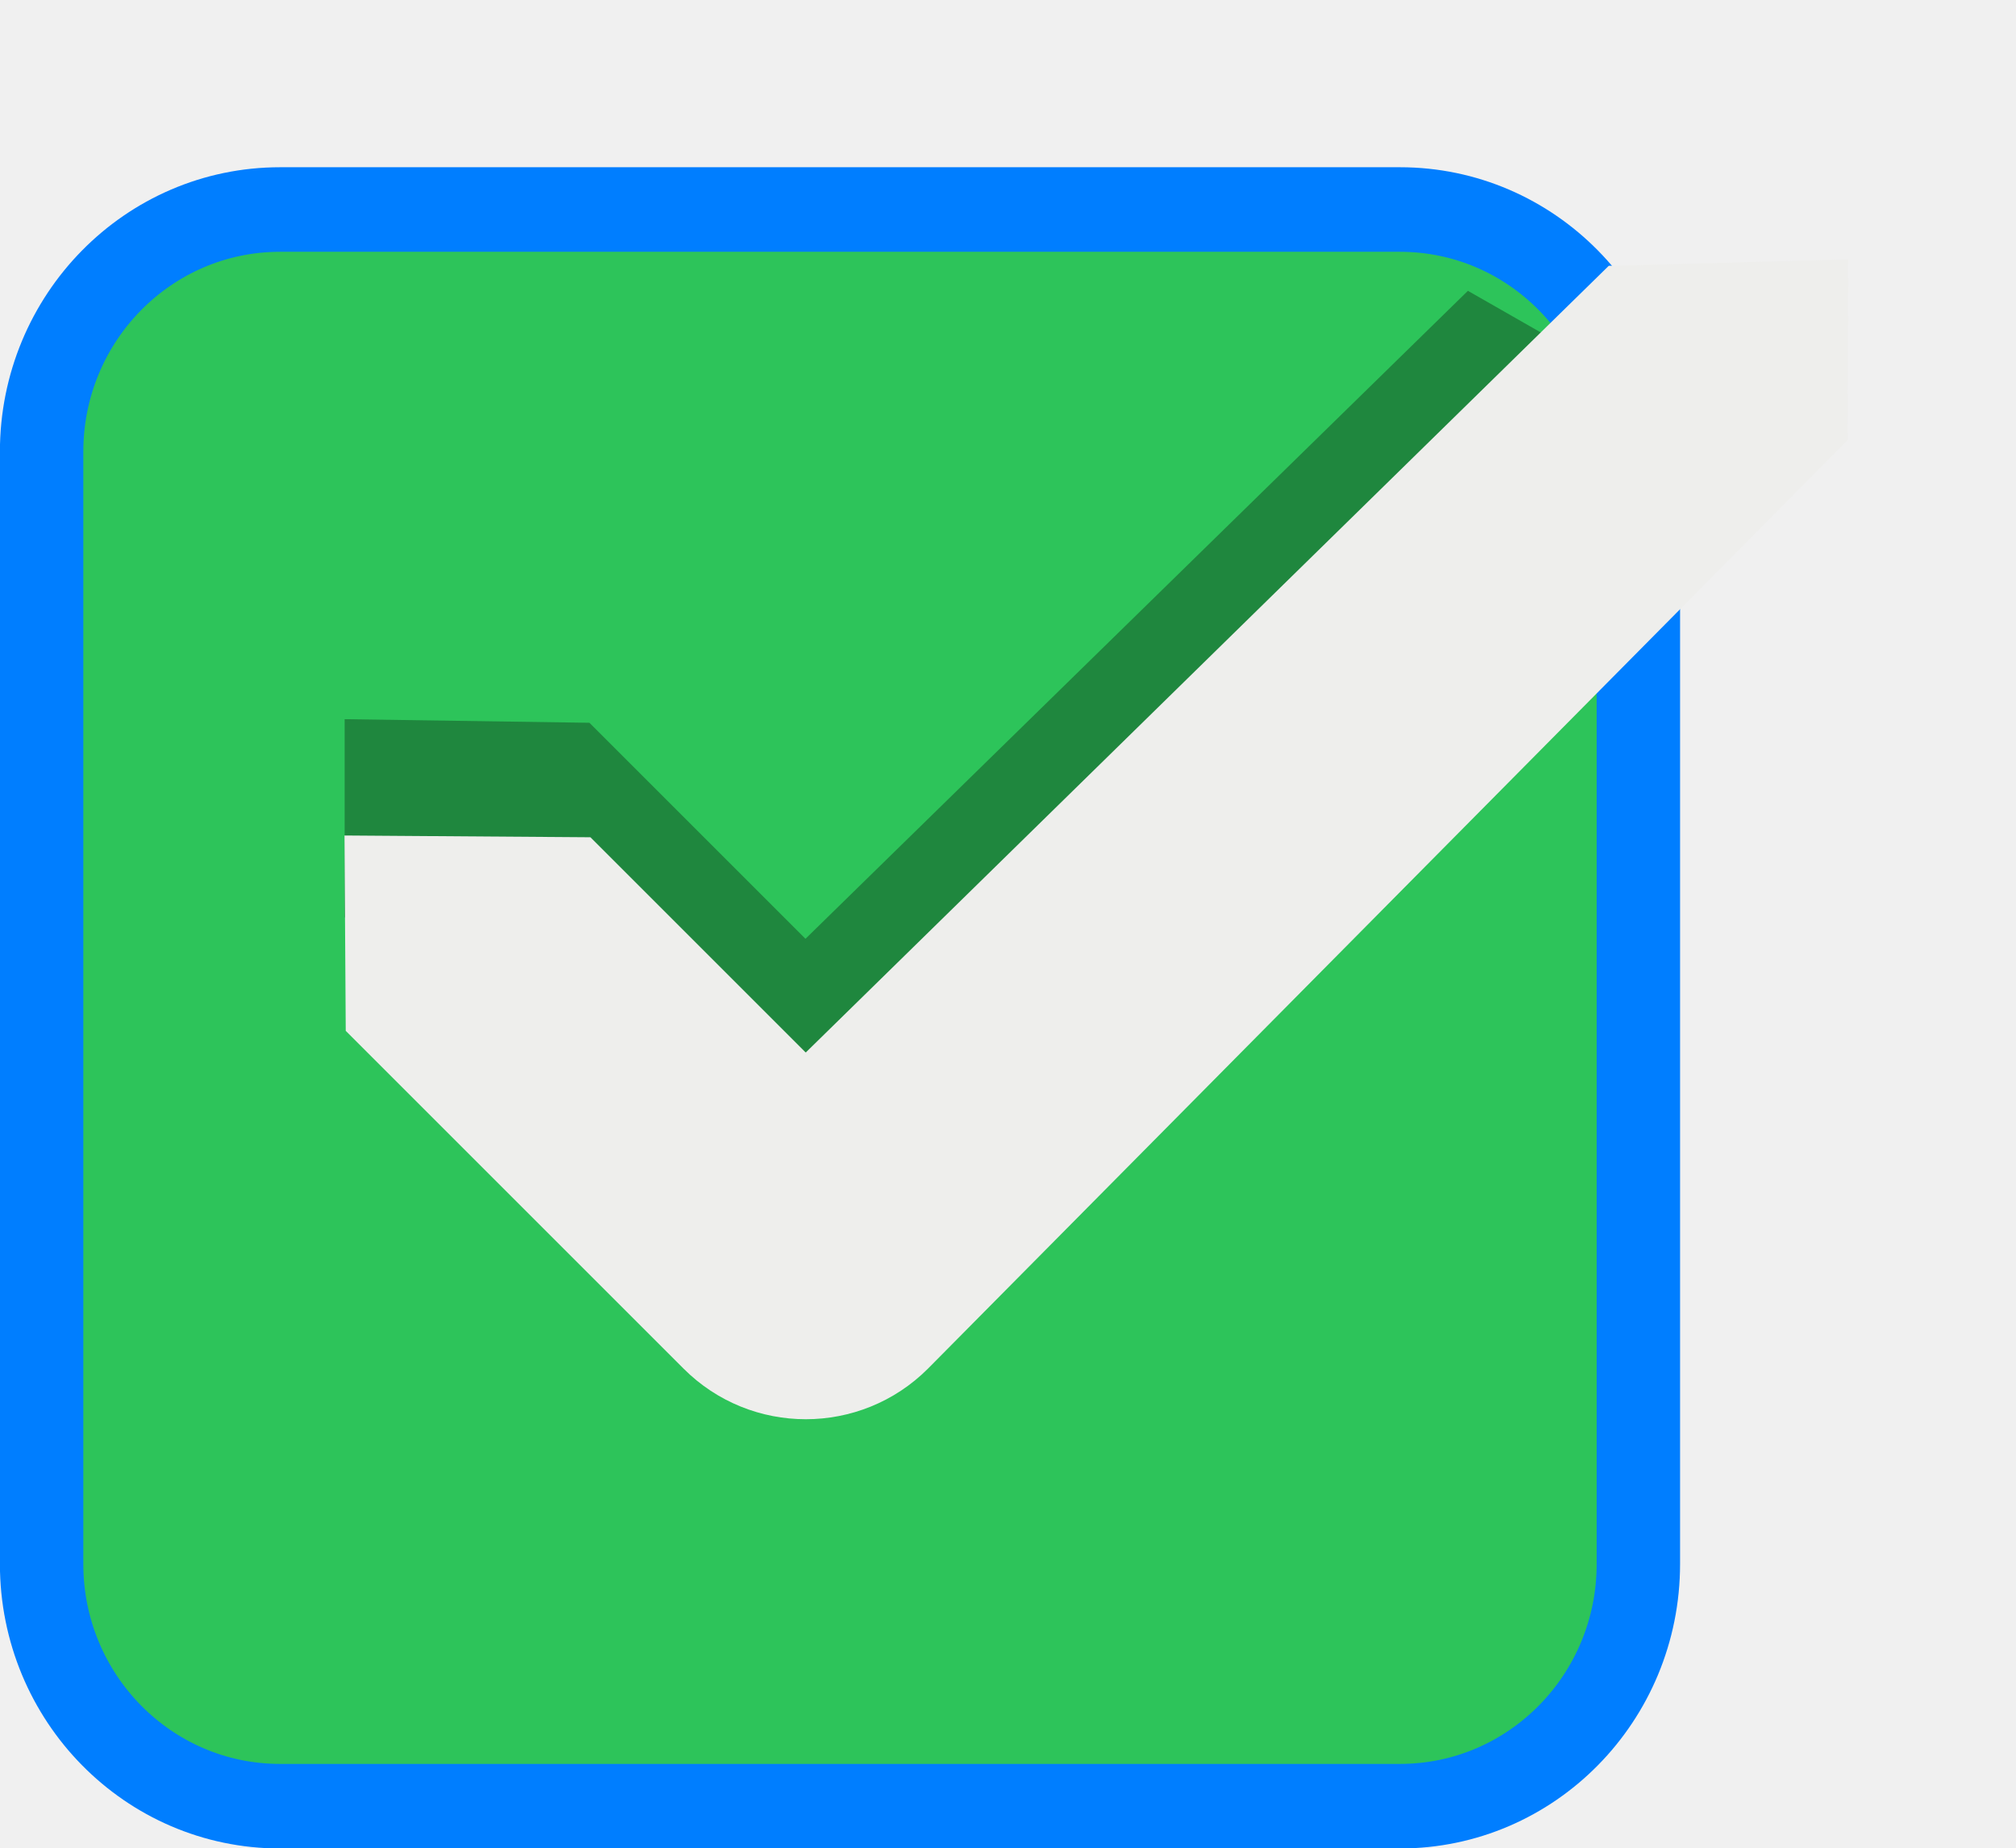
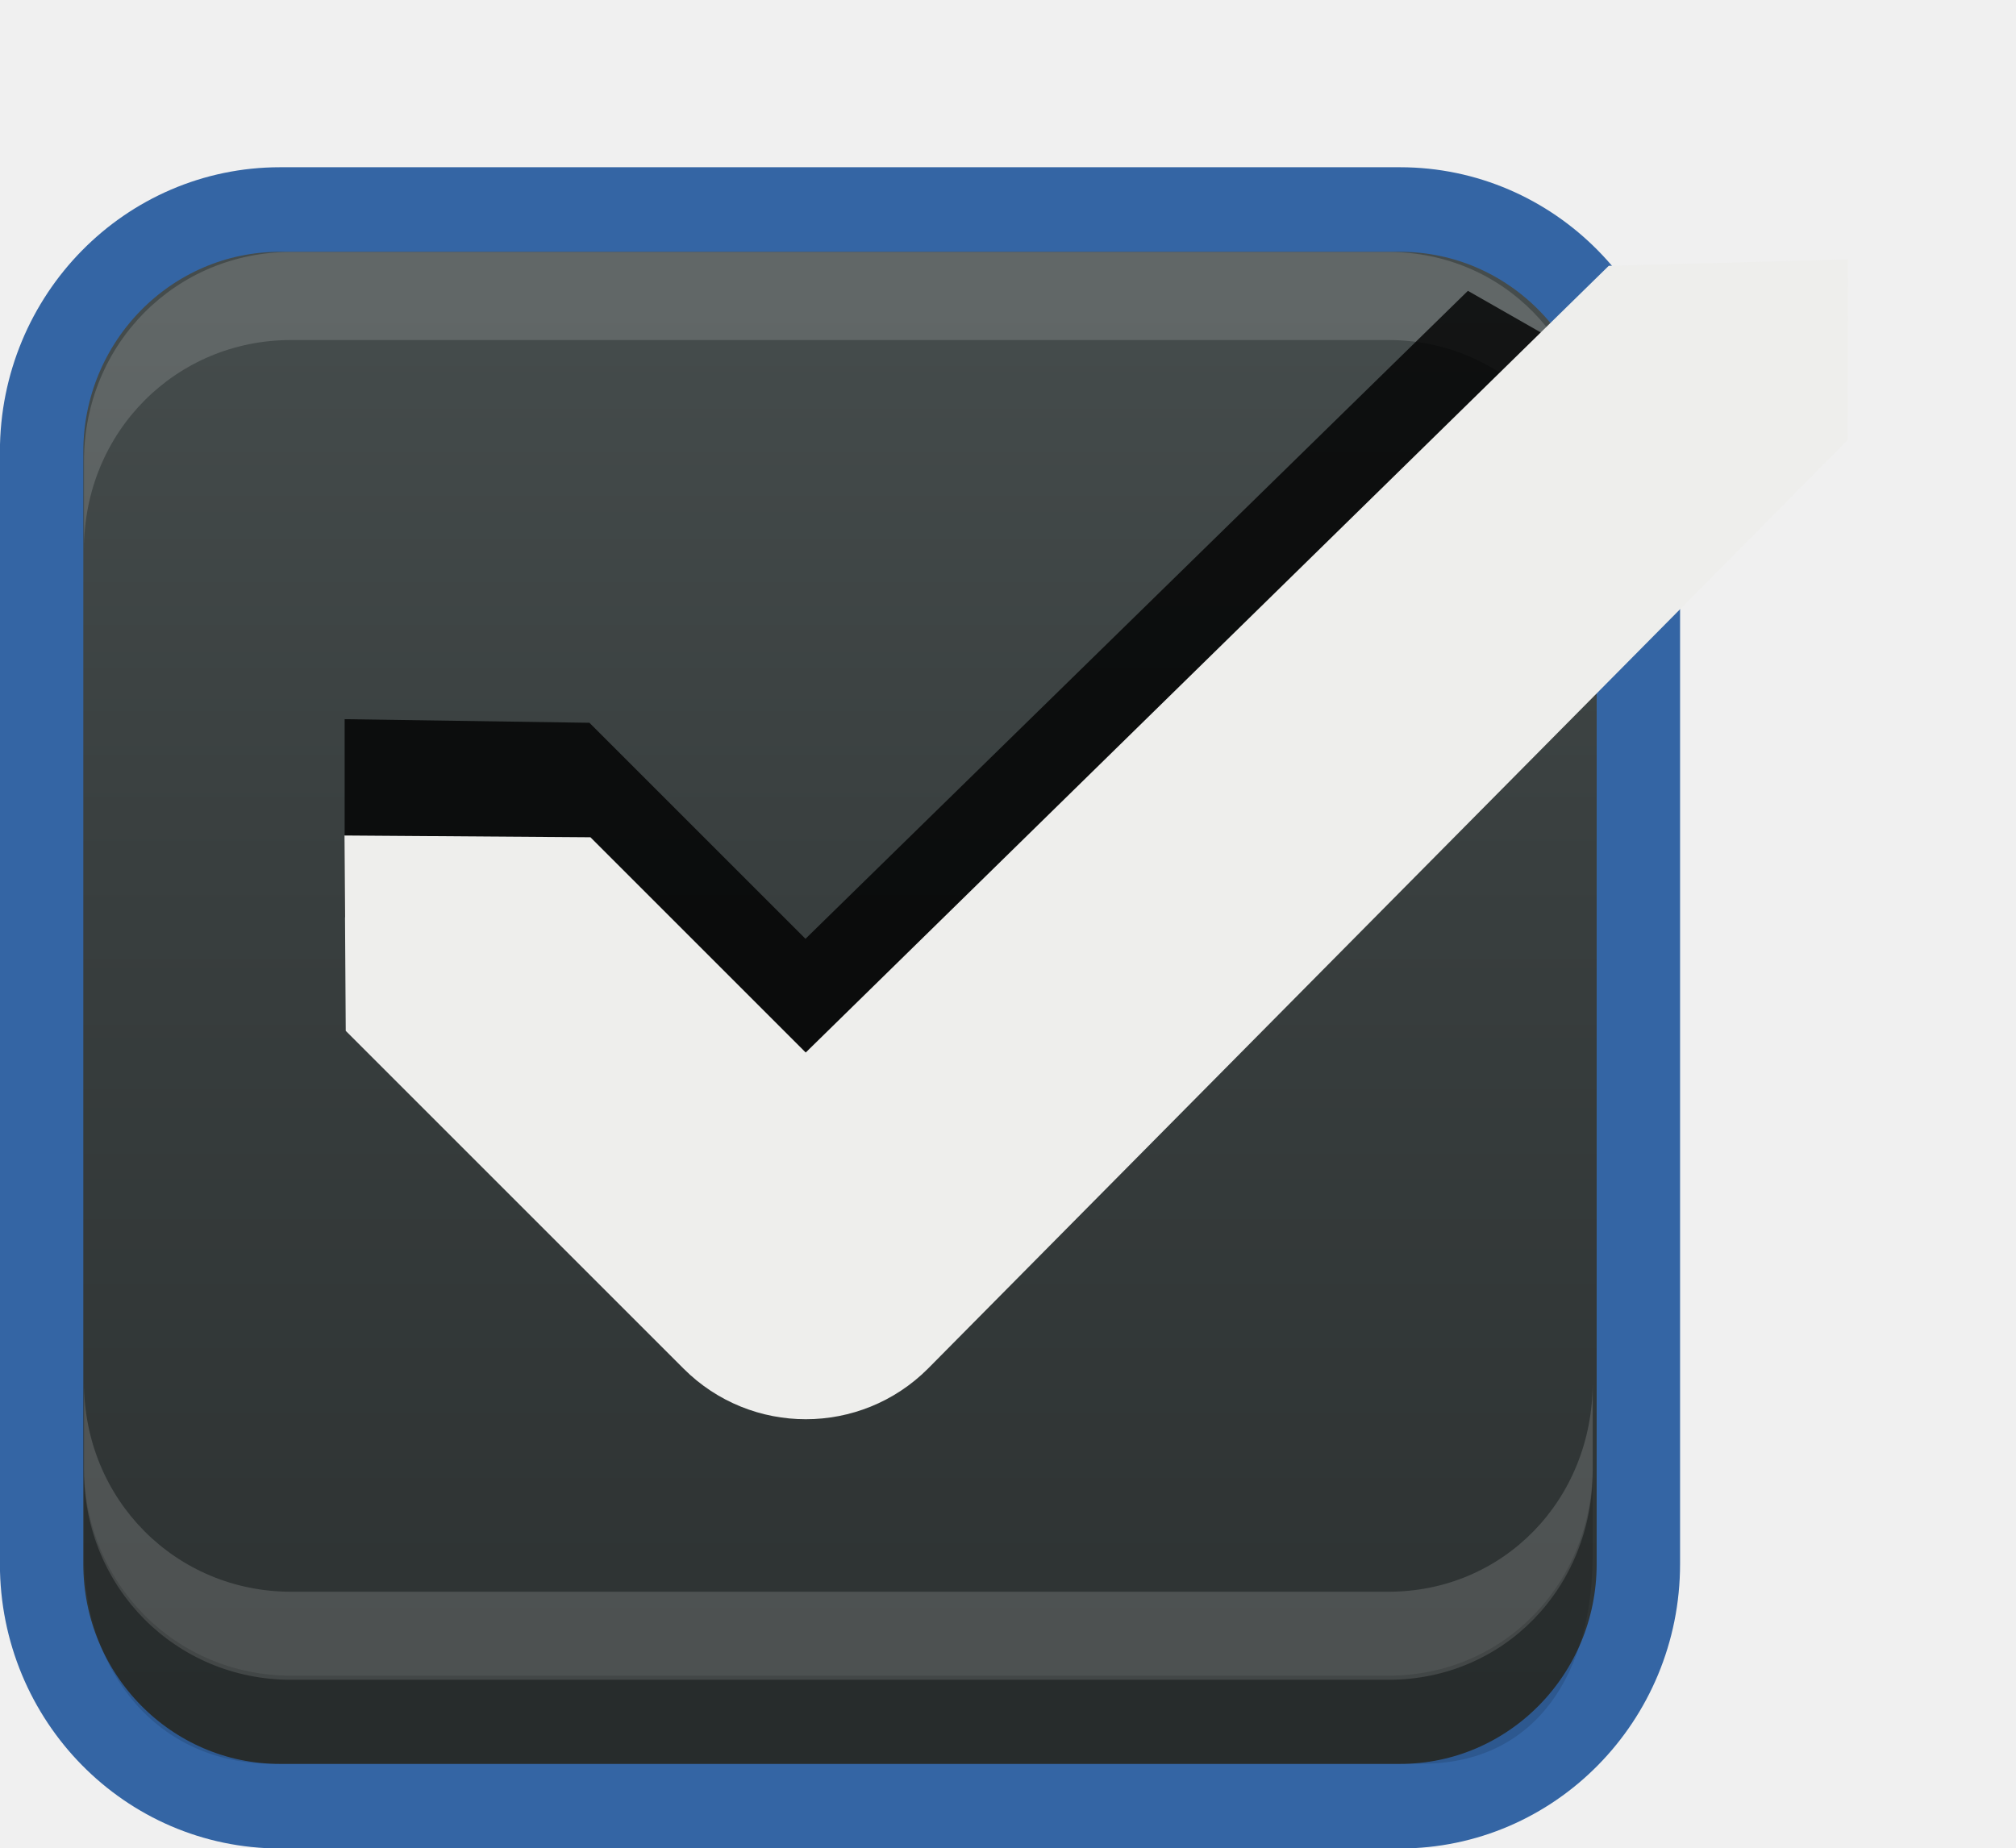
<svg xmlns="http://www.w3.org/2000/svg" xmlns:xlink="http://www.w3.org/1999/xlink" width="24" height="22" id="svg3199" version="1.1">
  <defs id="defs3201">
    <linearGradient id="linearGradient15404">
      <stop id="stop15406" offset="0" style="stop-color:#515151;stop-opacity:1" />
      <stop id="stop15408" offset="1" style="stop-color:#292929;stop-opacity:1" />
    </linearGradient>
    <linearGradient xlink:href="#linearGradient5872-5-1" id="linearGradient5891-0-4" gradientUnits="userSpaceOnUse" x1="205.841" y1="246.709" x2="206.748" y2="231.241" />
    <linearGradient id="linearGradient5872-5-1">
      <stop style="stop-color:#0b2e52;stop-opacity:1" offset="0" id="stop5874-4-4" />
      <stop style="stop-color:#1862af;stop-opacity:1" offset="1" id="stop5876-0-5" />
    </linearGradient>
    <linearGradient y2="-388.73" x2="-93.031" y1="-396.347" x1="-93.031" gradientTransform="matrix(1.591837,0,0,0.8571429,-256.5612,59.68542)" gradientUnits="userSpaceOnUse" id="linearGradient14219" xlink:href="#linearGradient15404" />
    <linearGradient id="linearGradient10013-4-63-6">
      <stop style="stop-color:#333333;stop-opacity:1;" offset="0" id="stop10015-2-76-1" />
      <stop style="stop-color:#292929;stop-opacity:1" offset="1" id="stop10017-46-15-8" />
    </linearGradient>
    <linearGradient id="linearGradient10597-5">
      <stop style="stop-color:#16191a;stop-opacity:1;" offset="0" id="stop10599-2" />
      <stop style="stop-color:#2b3133;stop-opacity:1" offset="1" id="stop10601-5" />
    </linearGradient>
    <linearGradient y2="-322.164" x2="921.225" y1="-330.051" x1="921.328" gradientTransform="matrix(1.591837,0,0,0.8571429,-1456.546,275.4519)" gradientUnits="userSpaceOnUse" id="linearGradient15374" xlink:href="#linearGradient10013-4-63-6" />
    <linearGradient gradientTransform="translate(-1199.985,216.3805)" y2="-227.08" x2="1203.918" y1="-217.567" x1="1203.918" gradientUnits="userSpaceOnUse" id="linearGradient15376" xlink:href="#linearGradient10597-5" />
+     <linearGradient xlink:href="#linearGradient5581-5-2-4-6-8-7-35-8" id="linearGradient11811" gradientUnits="userSpaceOnUse" gradientTransform="matrix(3.031757,0,0,1.005317,-102.6634,-0.8215338)" x1="63.569" y1="127.161" x2="63.569" y2="152.662" />
    <linearGradient id="linearGradient5581-5-2-4-6-8-7-35-8">
      <stop id="stop5583-0-92-8-0-7-6-5-1" offset="0" style="stop-color:#454c4c;stop-opacity:1;" />
      <stop style="stop-color:#393f3f;stop-opacity:1;" offset="0.4" id="stop5585-4-7-2-7-9-9-92-0" />
      <stop id="stop5587-6-7-2-0-3-1-21-5" offset="1" style="stop-color:#2d3232;stop-opacity:1;" />
    </linearGradient>
  </defs>
  <g id="layer1" transform="translate(-342.5,-521.3622)">
    <g style="display:inline" id="use5671" transform="matrix(1.359411,0,0,1.356424,319.2059,481.9945)">
-       <rect transform="matrix(0.4730478,0,0,0.4807373,-6.360704,-29.39622)" rx="4.414" y="125.346" x="50.44" height="29.154" width="29.56" id="rect11803" style="color:#000000;display:inline;overflow:visible;visibility:visible;fill:#2dc45a;fill-opacity:1;stroke:#007eff;stroke-width:1.544;stroke-linecap:butt;stroke-linejoin:round;stroke-miterlimit:4;stroke-dasharray:none;stroke-dashoffset:0;stroke-opacity:1;marker:none;enable-background:accumulate" ry="4.423" />
-       <path id="path11809" d="m 17.871,33.844 v -0.773 c 0,-1.031 0.807,-1.836 1.812,-1.836 h 9.612 c 1.005,0 1.788,0.805 1.788,1.836 v 0.773 c 0,-1.031 -0.783,-1.836 -1.788,-1.836 h -9.612 c -1.005,0 -1.812,0.805 -1.812,1.836 z" style="color:#000000;font-style:normal;font-variant:normal;font-weight:normal;font-stretch:normal;font-size:medium;line-height:normal;font-family:Sans;-inkscape-font-specification:Sans;text-indent:0;text-align:start;text-decoration:none;text-decoration-line:none;letter-spacing:normal;word-spacing:normal;text-transform:none;writing-mode:lr-tb;direction:ltr;baseline-shift:baseline;text-anchor:start;display:none;overflow:visible;visibility:visible;opacity:0.15;fill:#ffffff;fill-opacity:1;fill-rule:nonzero;stroke:none;stroke-width:1;marker:none;enable-background:accumulate" />
-       <path style="color:#000000;font-style:normal;font-variant:normal;font-weight:normal;font-stretch:normal;font-size:medium;line-height:normal;font-family:Sans;-inkscape-font-specification:Sans;text-indent:0;text-align:start;text-decoration:none;text-decoration-line:none;letter-spacing:normal;word-spacing:normal;text-transform:none;writing-mode:lr-tb;direction:ltr;baseline-shift:baseline;text-anchor:start;display:none;overflow:visible;visibility:visible;opacity:0.15;fill:#ffffff;fill-opacity:1;fill-rule:nonzero;stroke:none;stroke-width:1;marker:none;enable-background:accumulate" d="m 17.871,41.159 v 0.773 c 0,1.031 0.807,1.836 1.812,1.836 h 9.612 c 1.005,0 1.788,-0.805 1.788,-1.836 v -0.773 c 0,1.031 -0.783,1.836 -1.788,1.836 h -9.612 c -1.005,0 -1.812,-0.805 -1.812,-1.836 z" id="path11867" />
-       <path id="path11869" d="m 17.871,41.896 v 0.773 c 0,1.031 0.645,1.836 1.649,1.836 h 10.068 c 1.005,0 1.495,-0.805 1.495,-1.836 v -0.773 c 0,1.031 -0.783,1.836 -1.788,1.836 h -9.612 c -1.005,0 -1.812,-0.805 -1.812,-1.836 z" style="color:#000000;font-style:normal;font-variant:normal;font-weight:normal;font-stretch:normal;font-size:medium;line-height:normal;font-family:Sans;-inkscape-font-specification:Sans;text-indent:0;text-align:start;text-decoration:none;text-decoration-line:none;letter-spacing:normal;word-spacing:normal;text-transform:none;writing-mode:lr-tb;direction:ltr;baseline-shift:baseline;text-anchor:start;display:none;overflow:visible;visibility:visible;opacity:0.15;fill:#000000;fill-opacity:0.853;fill-rule:nonzero;stroke:none;stroke-width:1;marker:none;enable-background:accumulate" />
+       <rect transform="matrix(0.4730478,0,0,0.4807373,-6.360704,-29.39622)" rx="4.414" y="125.346" x="50.44" height="29.154" width="29.56" id="rect11803" style="color:#000000;fill:url(#linearGradient11811);fill-opacity:1;stroke:#3465a4;stroke-width:1.544;stroke-linecap:butt;stroke-linejoin:round;stroke-miterlimit:4;stroke-opacity:1;stroke-dasharray:none;stroke-dashoffset:0;marker:none;visibility:visible;display:inline;overflow:visible;enable-background:accumulate" ry="4.423" />
+       <path id="path11809" d="m 17.871,33.844 0,-0.773 c 0,-1.031 0.807,-1.836 1.812,-1.836 l 9.612,0 c 1.005,0 1.788,0.805 1.788,1.836 l 0,0.773 c 0,-1.031 -0.783,-1.836 -1.788,-1.836 l -9.612,0 c -1.005,0 -1.812,0.805 -1.812,1.836 z" style="font-size:medium;font-style:normal;font-variant:normal;font-weight:normal;font-stretch:normal;text-indent:0;text-align:start;text-decoration:none;line-height:normal;letter-spacing:normal;word-spacing:normal;text-transform:none;direction:ltr;block-progression:tb;writing-mode:lr-tb;text-anchor:start;baseline-shift:baseline;opacity:0.15;color:#000000;fill:#ffffff;fill-opacity:1;fill-rule:nonzero;stroke:none;stroke-width:1;marker:none;visibility:visible;display:inline;overflow:visible;enable-background:accumulate;font-family:Sans;-inkscape-font-specification:Sans" />
+       <path style="font-size:medium;font-style:normal;font-variant:normal;font-weight:normal;font-stretch:normal;text-indent:0;text-align:start;text-decoration:none;line-height:normal;letter-spacing:normal;word-spacing:normal;text-transform:none;direction:ltr;block-progression:tb;writing-mode:lr-tb;text-anchor:start;baseline-shift:baseline;opacity:0.15;color:#000000;fill:#ffffff;fill-opacity:1;fill-rule:nonzero;stroke:none;stroke-width:1;marker:none;visibility:visible;display:inline;overflow:visible;enable-background:accumulate;font-family:Sans;-inkscape-font-specification:Sans" d="m 17.871,41.159 0,0.773 c 0,1.031 0.807,1.836 1.812,1.836 l 9.612,0 c 1.005,0 1.788,-0.805 1.788,-1.836 l 0,-0.773 c 0,1.031 -0.783,1.836 -1.788,1.836 l -9.612,0 c -1.005,0 -1.812,-0.805 -1.812,-1.836 z" id="path11867" />
+       <path id="path11869" d="m 17.871,41.896 0,0.773 c 0,1.031 0.645,1.836 1.649,1.836 l 10.068,0 c 1.005,0 1.495,-0.805 1.495,-1.836 l 0,-0.773 c 0,1.031 -0.783,1.836 -1.788,1.836 l -9.612,0 c -1.005,0 -1.812,-0.805 -1.812,-1.836 z" style="font-size:medium;font-style:normal;font-variant:normal;font-weight:normal;font-stretch:normal;text-indent:0;text-align:start;text-decoration:none;line-height:normal;letter-spacing:normal;word-spacing:normal;text-transform:none;direction:ltr;block-progression:tb;writing-mode:lr-tb;text-anchor:start;baseline-shift:baseline;opacity:0.15;color:#000000;fill:#000000;fill-opacity:0.853;fill-rule:nonzero;stroke:none;stroke-width:1;marker:none;visibility:visible;display:inline;overflow:visible;enable-background:accumulate;font-family:Sans;-inkscape-font-specification:Sans" />
    </g>
-     <rect style="color:#000000;display:inline;overflow:visible;visibility:visible;fill:none;stroke:none;stroke-width:2;marker:none;enable-background:accumulate" id="rect17347" width="21.944" height="21.944" x="342.299" y="521.584" />
-     <path style="color:#000000;display:inline;overflow:visible;visibility:visible;opacity:0.8;fill:#000000;fill-opacity:0.392;stroke:none;stroke-width:1;marker:none;enable-background:accumulate" d="m 359.975,524.825 -7.886,7.715 -2.572,-2.572 -2.914,-0.043 v 2.357 l 4.029,3.986 c 0.803,0.803 2.111,0.803 2.914,0 l 8.186,-8.229 v -0.386 c 0,-1.241 0.199,-1.768 -0.829,-2.298 z" id="rect5147-9-1-5-7-6-5-8-7" />
-     <path style="color:#000000;font-style:normal;font-variant:normal;font-weight:normal;font-stretch:normal;font-size:medium;line-height:normal;font-family:sans-serif;-inkscape-font-specification:sans-serif;text-indent:0;text-align:start;text-decoration:none;text-decoration-line:none;letter-spacing:normal;word-spacing:normal;text-transform:none;writing-mode:lr-tb;direction:ltr;baseline-shift:baseline;text-anchor:start;display:inline;overflow:visible;visibility:visible;fill:#eeeeec;fill-opacity:1;stroke:none;stroke-width:3;marker:none;enable-background:accumulate" d="m 361.652,524.527 -9.56,9.367 -2.563,-2.563 -2.928,-0.021 0.015,2.326 4.022,4.022 c 0.803,0.803 2.106,0.803 2.909,0 l 10.95,-11.058 0.003,-2.15 z" id="path12830-4-17-0" />
+     <rect style="color:#000000;fill:none;stroke:none;stroke-width:2;marker:none;visibility:visible;display:inline;overflow:visible;enable-background:accumulate" id="rect17347" width="21.944" height="21.944" x="342.299" y="521.584" />
+     <path style="opacity:0.8;color:#000000;fill:#000000;fill-opacity:1;stroke:none;stroke-width:1;marker:none;visibility:visible;display:inline;overflow:visible;enable-background:accumulate" d="m 359.975,524.825 -7.886,7.715 -2.572,-2.572 -2.914,-0.043 0,2.357 4.029,3.986 c 0.803,0.803 2.111,0.803 2.914,0 l 8.186,-8.229 0,-0.386 c 0,-1.241 0.199,-1.768 -0.829,-2.298 z" id="rect5147-9-1-5-7-6-5-8-7" />
+     <path style="font-size:medium;font-style:normal;font-variant:normal;font-weight:normal;font-stretch:normal;text-indent:0;text-align:start;text-decoration:none;line-height:normal;letter-spacing:normal;word-spacing:normal;text-transform:none;direction:ltr;block-progression:tb;writing-mode:lr-tb;text-anchor:start;baseline-shift:baseline;color:#000000;fill:#eeeeec;fill-opacity:1;stroke:none;stroke-width:3;marker:none;visibility:visible;display:inline;overflow:visible;enable-background:accumulate;font-family:sans-serif;-inkscape-font-specification:sans-serif" d="m 361.652,524.527 -9.56,9.367 -2.563,-2.563 -2.928,-0.021 0.015,2.326 4.022,4.022 c 0.803,0.803 2.106,0.803 2.909,0 l 10.95,-11.058 0.003,-2.15 z" id="path12830-4-17-0" />
  </g>
</svg>
